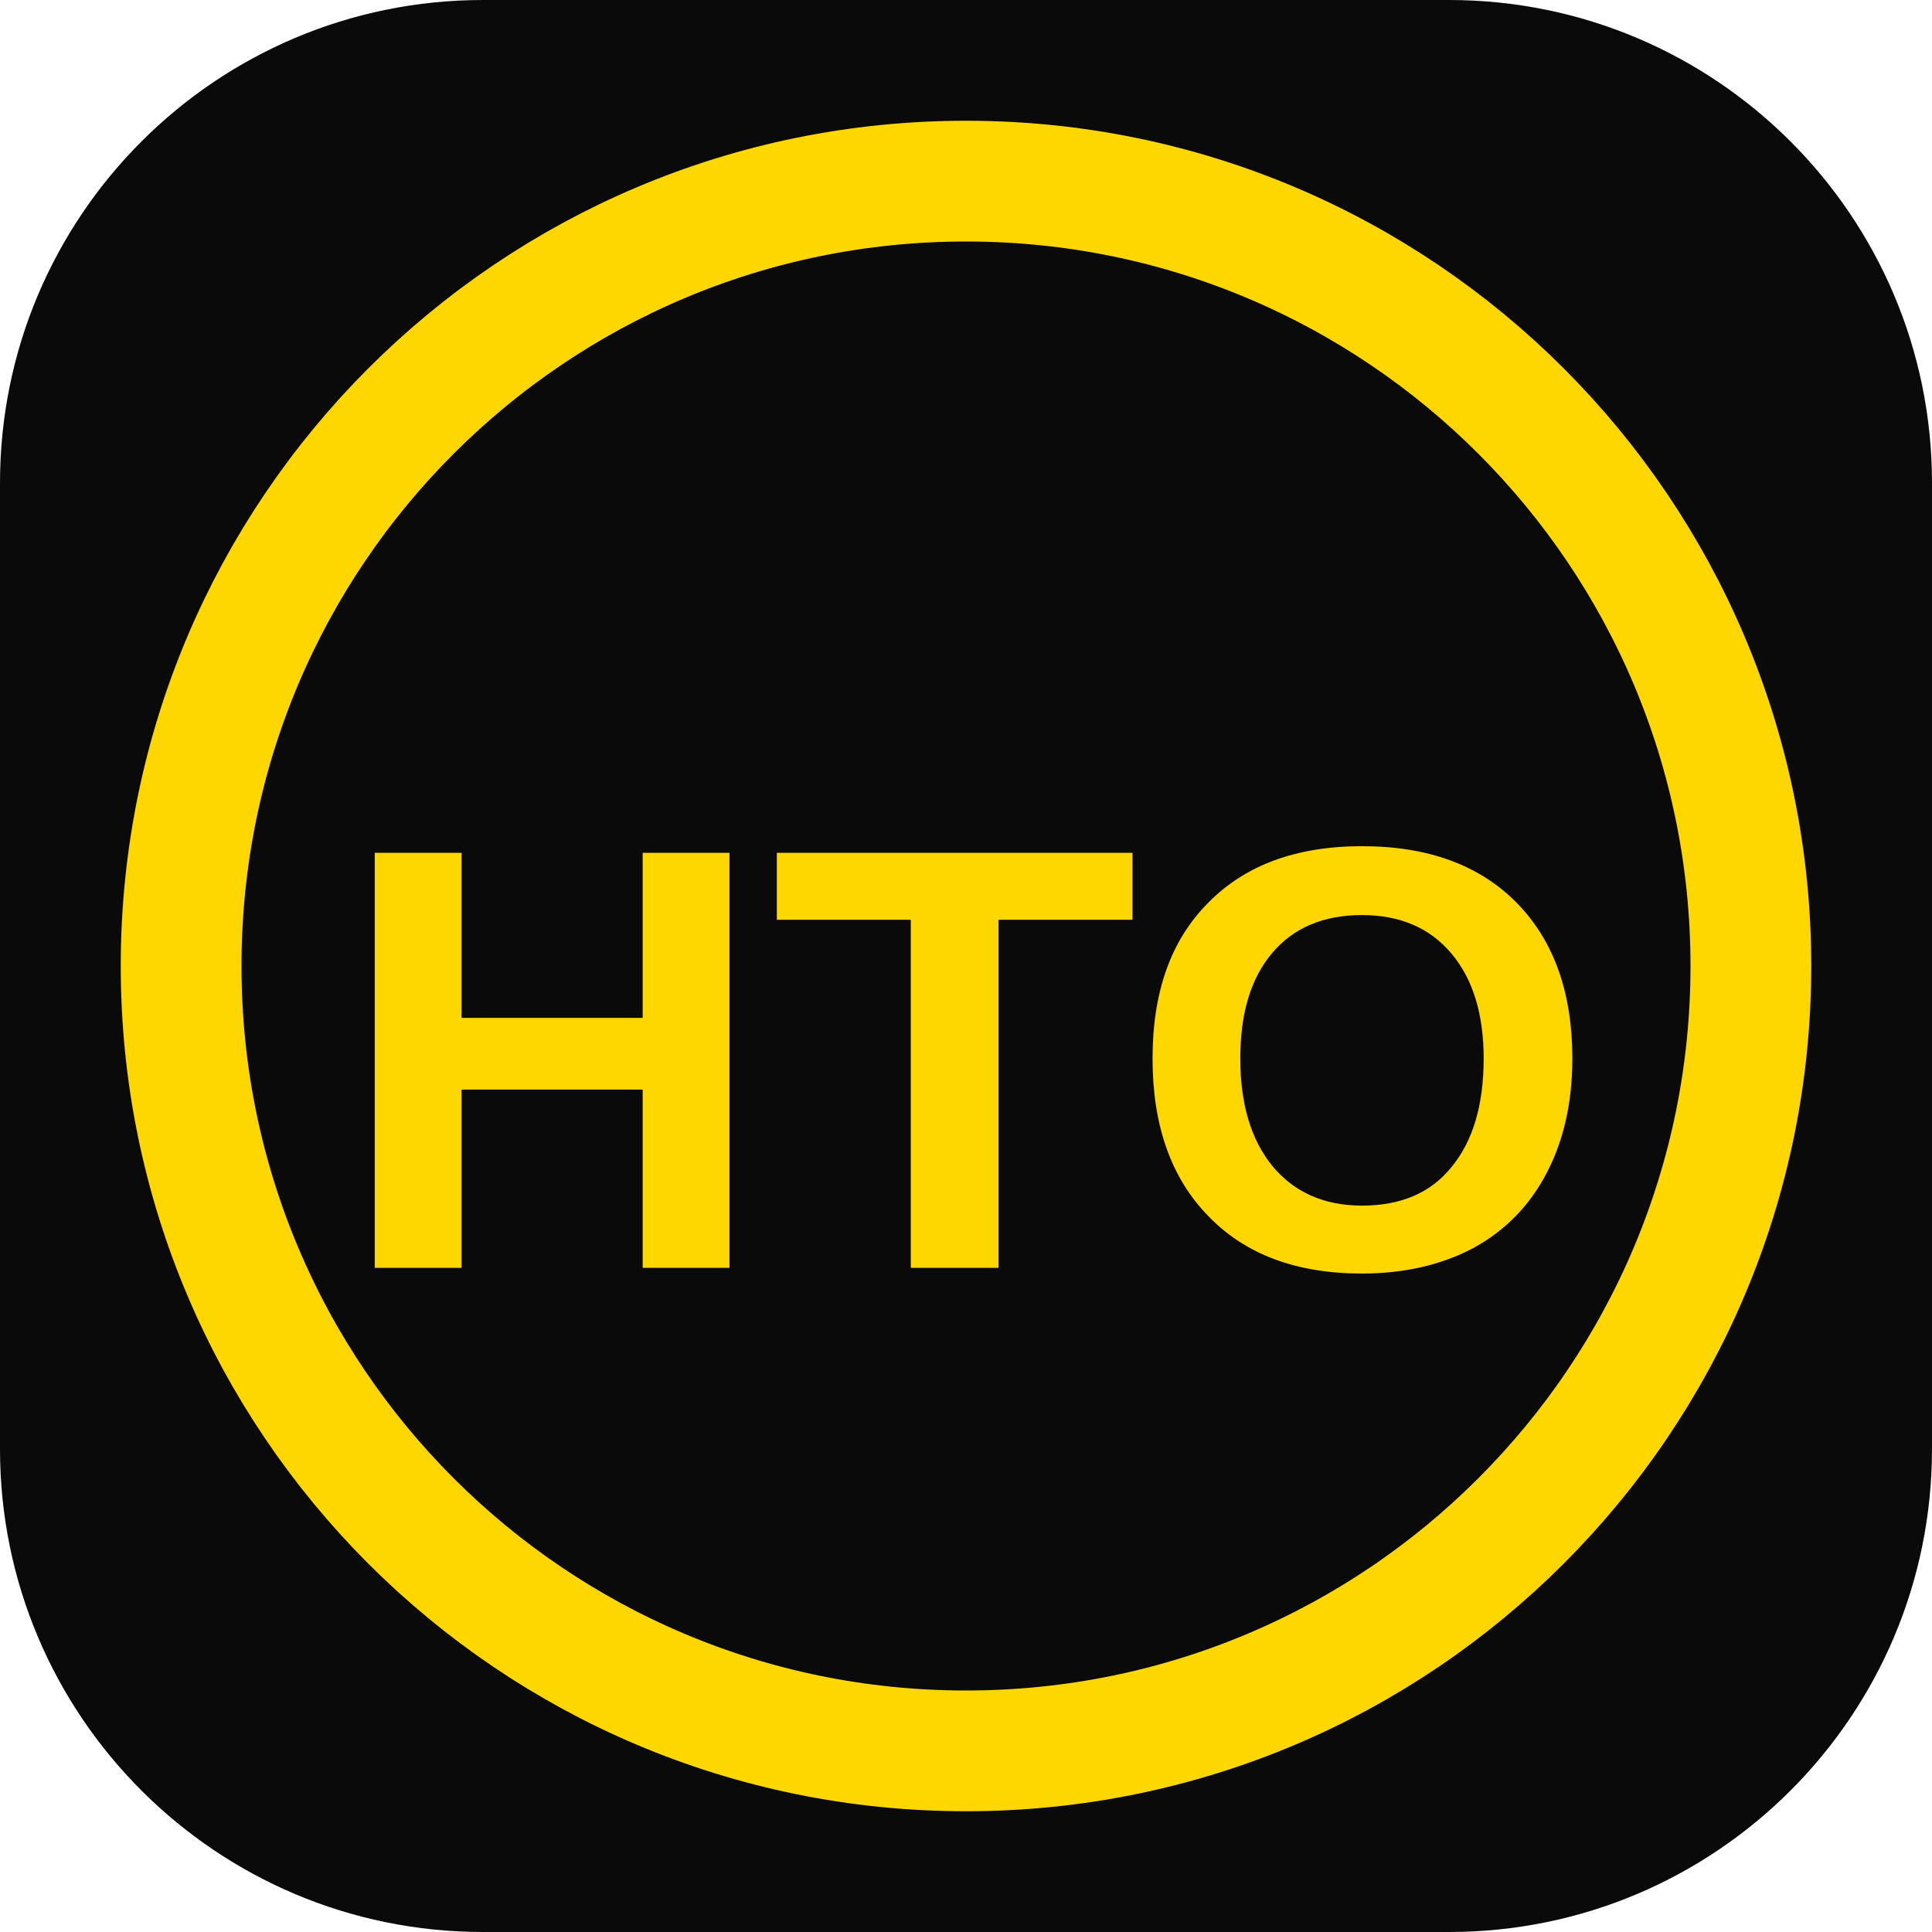
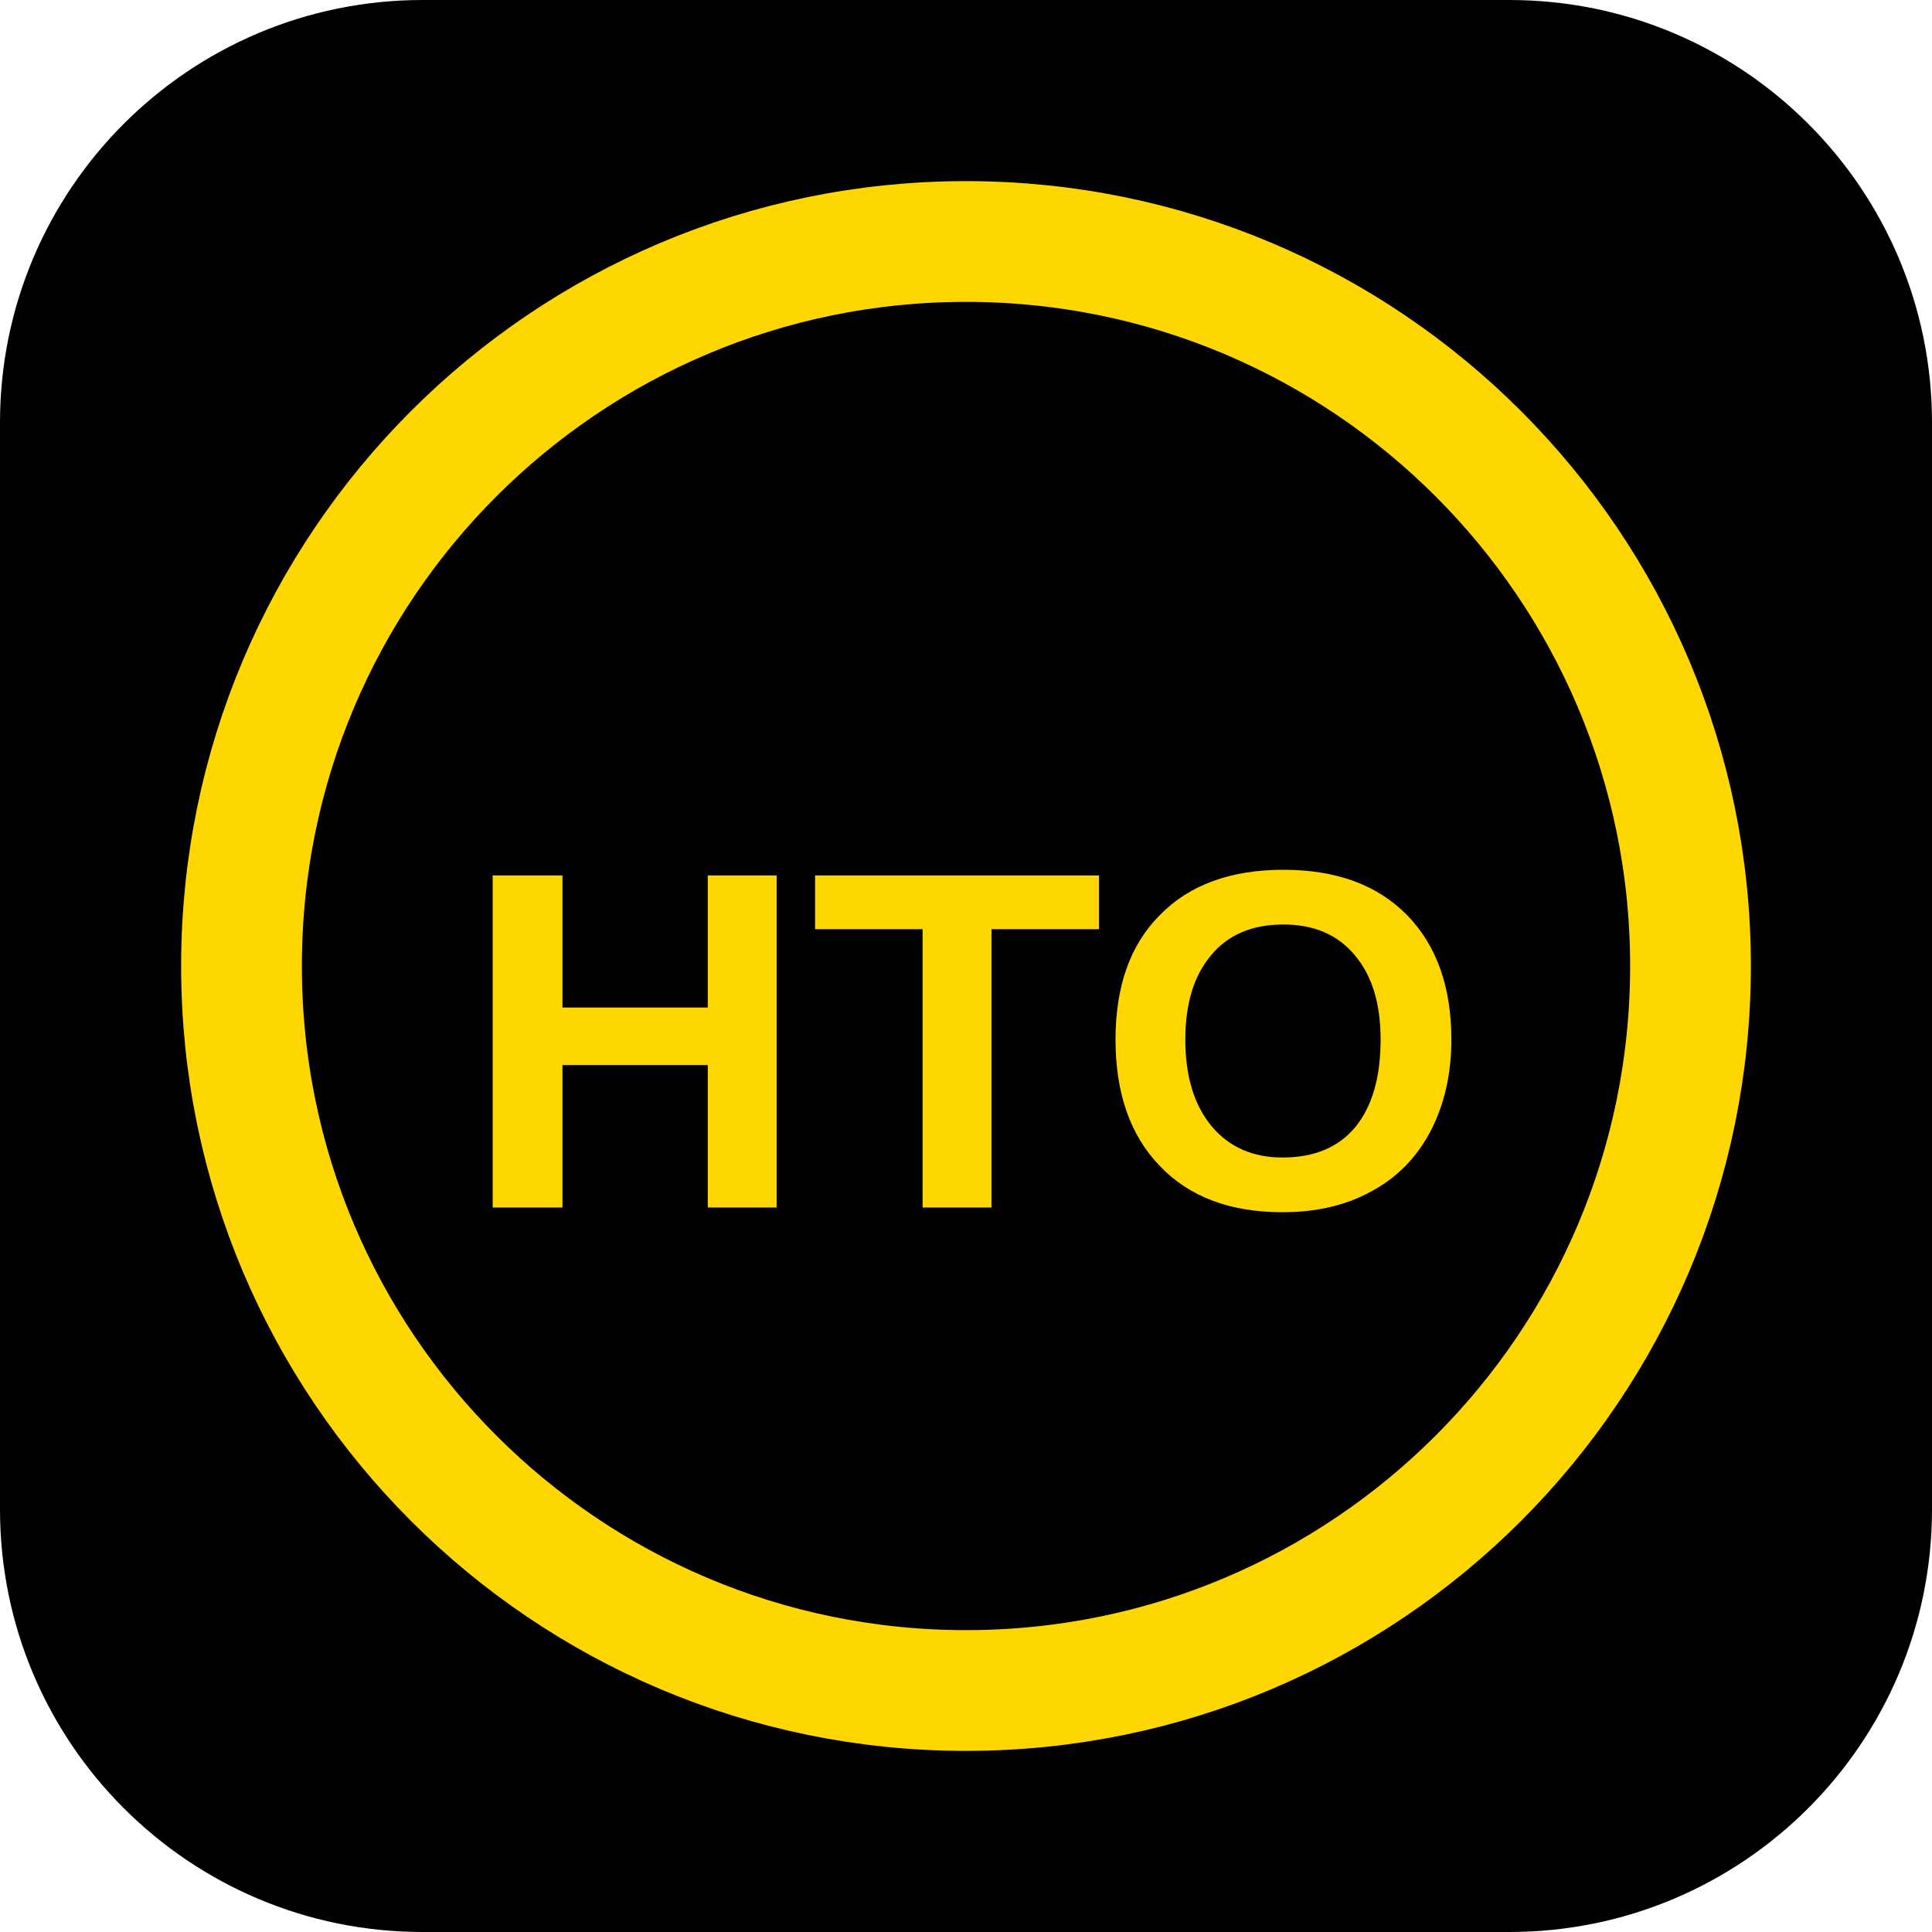
<svg xmlns="http://www.w3.org/2000/svg" width="32" height="32" viewBox="0 0 32 32">
-   <rect width="32" height="32" rx="8" fill="#0A0A0A" />
-   <circle cx="16" cy="16" r="13" fill="none" stroke="#FFD700" stroke-width="2" />
-   <text x="16" y="21" font-family="Arial, sans-serif" font-size="10" font-weight="bold" fill="#FFD700" text-anchor="middle">HTO</text>
+   <rect width="32" height="32" rx="7" fill="black" />
+   <circle cx="16" cy="16" r="12" fill="none" stroke="#FFD700" stroke-width="2" />
+   <text x="16" y="20" text-anchor="middle" font-family="Arial, sans-serif" font-size="8" font-weight="bold" fill="#FFD700">HTO</text>
</svg>
